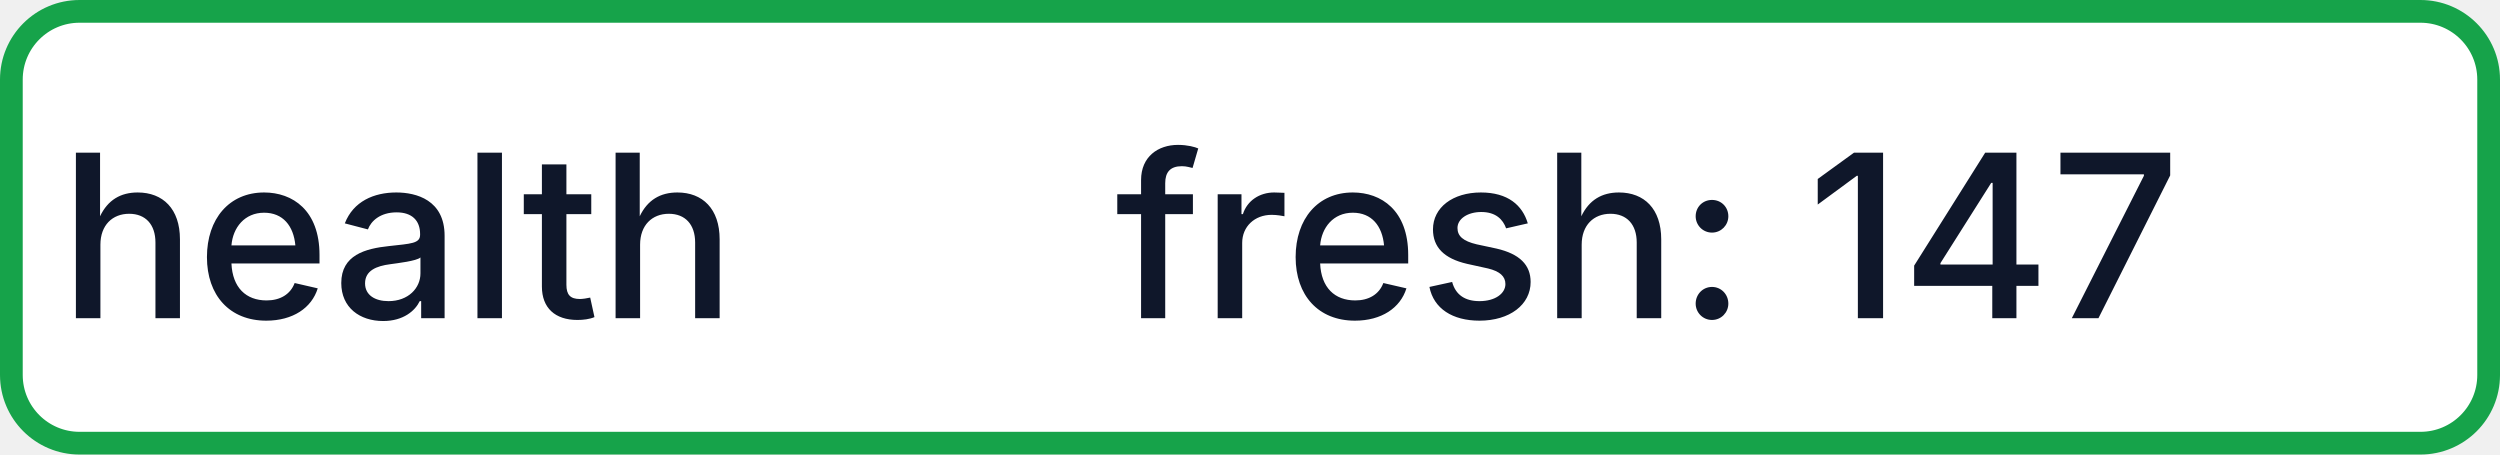
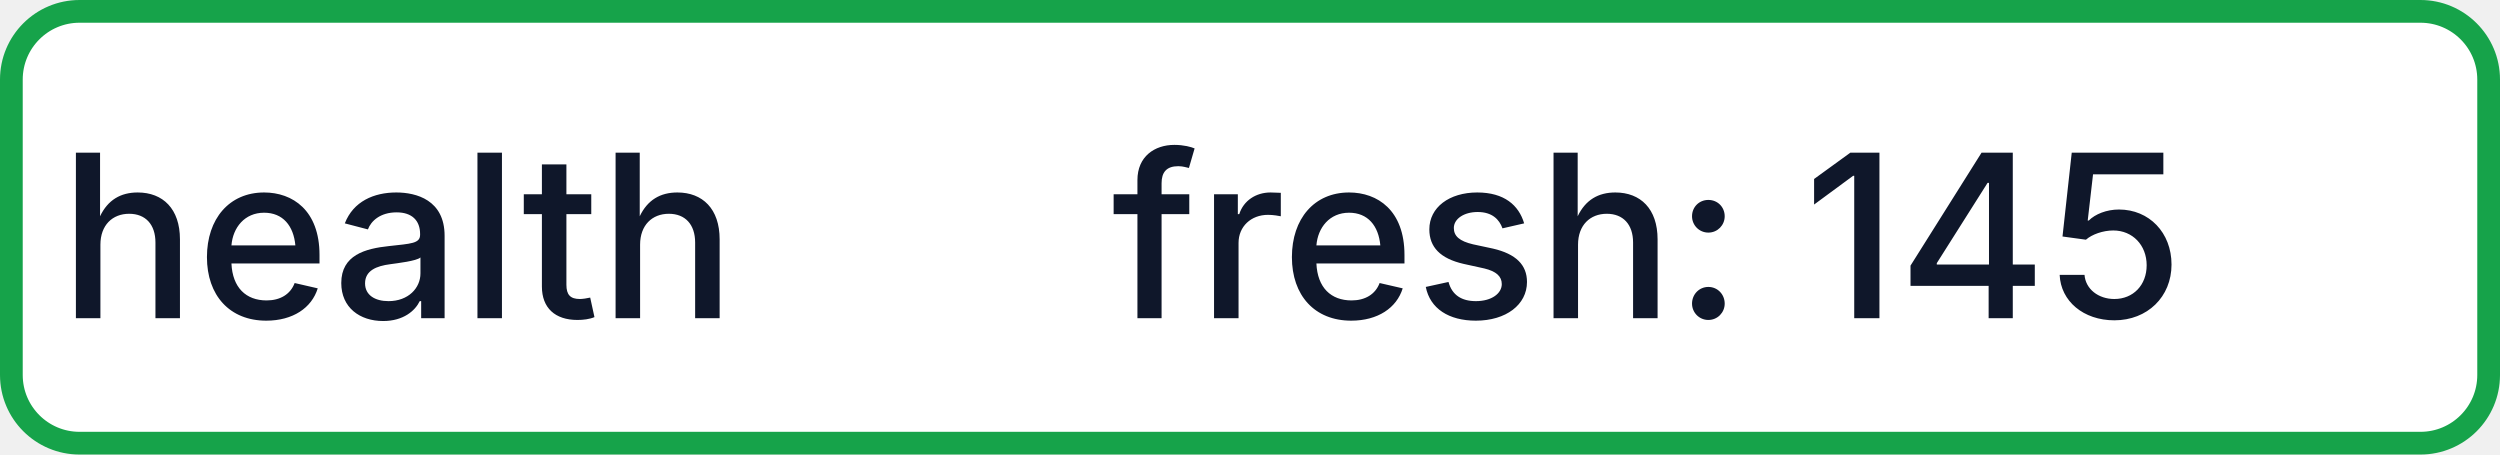
- <svg xmlns="http://www.w3.org/2000/svg" width="110" height="20" role="img" aria-label="health: fresh: 147">
+ <svg xmlns="http://www.w3.org/2000/svg" width="110" height="20" role="img" aria-label="health: fresh: 145">
  <rect x="0.5" y="0.5" width="109" height="19" rx="3" fill="#FFFFFF" stroke="#16A34A" stroke-width="1" />
  <g fill="#0F172A" text-anchor="middle" font-family="-apple-system,BlinkMacSystemFont,Segoe UI,sans-serif" font-size="10" font-weight="500">
    <text x="17.5" y="14">health</text>
-     <text x="72.5" y="14" textLength="68" lengthAdjust="spacingAndGlyphs">fresh: 147</text>
+     <text x="72.5" y="14" textLength="68" lengthAdjust="spacingAndGlyphs">fresh: 145</text>
  </g>
</svg>
